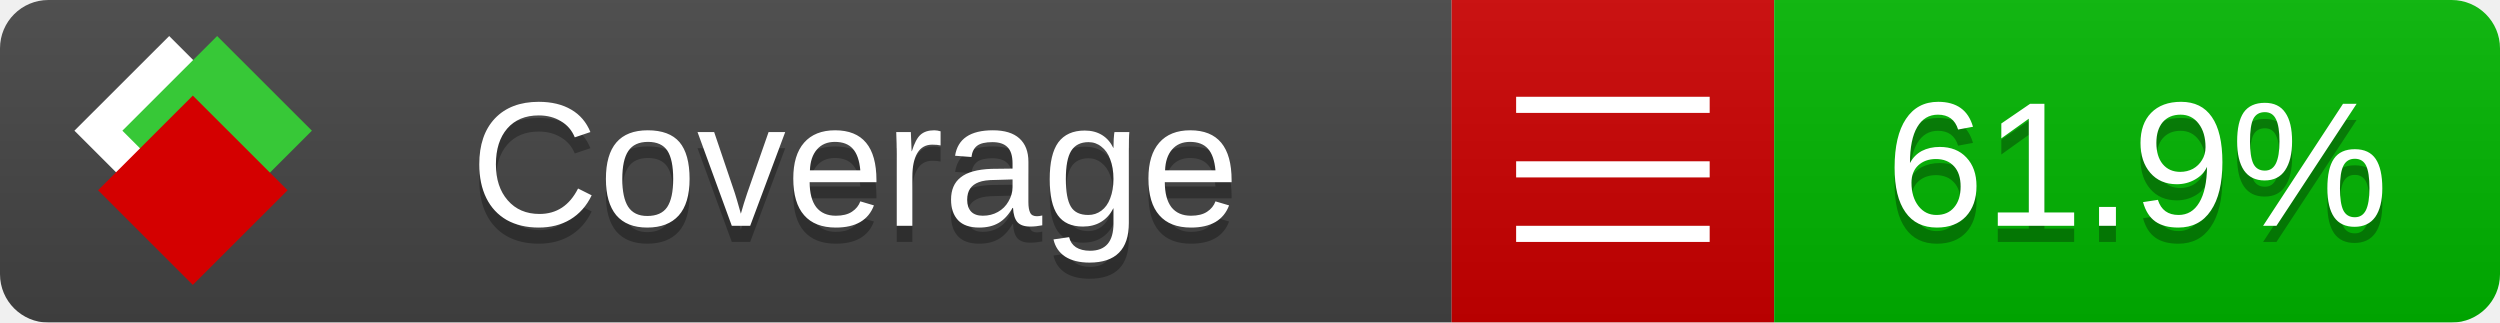
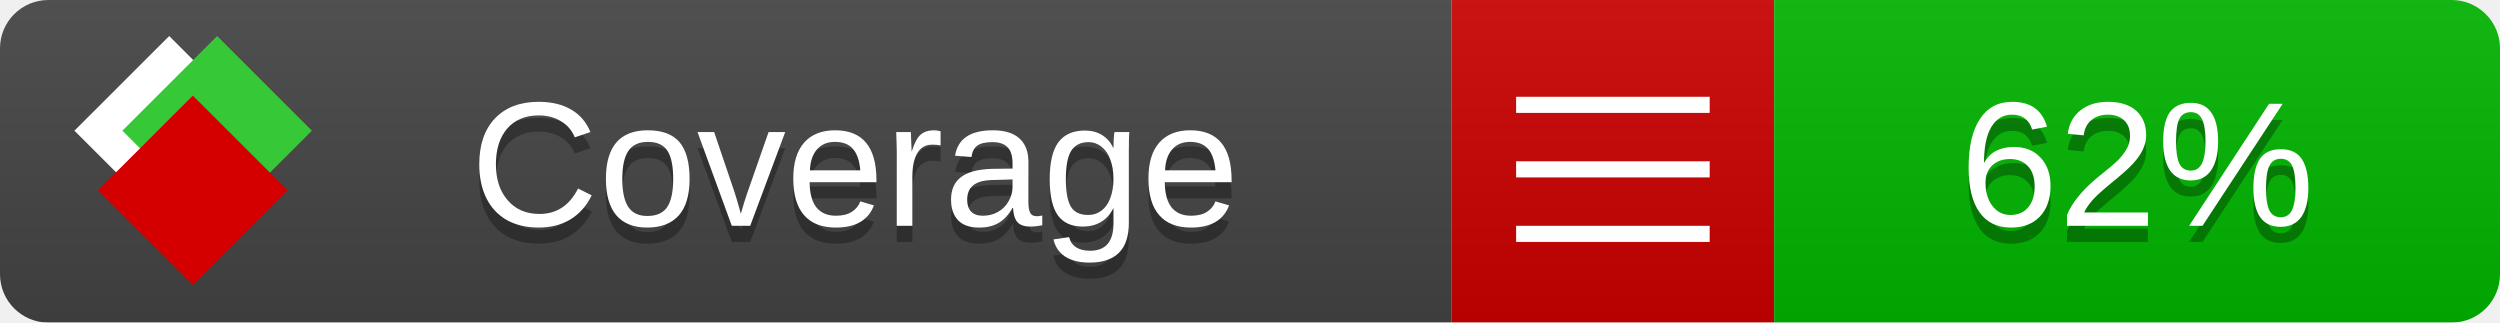
<svg xmlns="http://www.w3.org/2000/svg" xmlns:xlink="http://www.w3.org/1999/xlink" width="155" height="20">
  <style type="text/css">
          
            @keyframes fade1 {
                0% { visibility: visible; opacity: 1; }
               27% { visibility: visible; opacity: 1; }
               33% { visibility: hidden; opacity: 0; }
               60% { visibility: hidden; opacity: 0; }
               66% { visibility: hidden; opacity: 0; }
               93% { visibility: hidden; opacity: 0; }
              100% { visibility: visible; opacity: 1; }
            }
            @keyframes fade2 {
                0% { visibility: hidden; opacity: 0; }
               27% { visibility: hidden; opacity: 0; }
               33% { visibility: visible; opacity: 1; }
               60% { visibility: visible; opacity: 1; }
               66% { visibility: hidden; opacity: 0; }
               93% { visibility: hidden; opacity: 0; }
              100% { visibility: hidden; opacity: 0; }
            }
            @keyframes fade3 {
                0% { visibility: hidden; opacity: 0; }
               27% { visibility: hidden; opacity: 0; }
               33% { visibility: hidden; opacity: 0; }
               60% { visibility: hidden; opacity: 0; }
               66% { visibility: visible; opacity: 1; }
               93% { visibility: visible; opacity: 1; }
              100% { visibility: hidden; opacity: 0; }
            }
            .linecoverage {
                animation-duration: 15s;
                animation-name: fade1;
                animation-iteration-count: infinite;
            }
            .branchcoverage {
                animation-duration: 15s;
                animation-name: fade2;
                animation-iteration-count: infinite;
            }
            .methodcoverage {
                animation-duration: 15s;
                animation-name: fade3;
                animation-iteration-count: infinite;
            }
          
    </style>
  <defs>
    <linearGradient id="gradient" x2="0" y2="100%">
      <stop offset="0" stop-color="#bbb" stop-opacity=".1" />
      <stop offset="1" stop-opacity=".1" />
    </linearGradient>
    <linearGradient id="c">
      <stop offset="0" stop-color="#d40000" />
      <stop offset="1" stop-color="#ff2a2a" />
    </linearGradient>
    <linearGradient id="a">
      <stop offset="0" stop-color="#e0e0de" />
      <stop offset="1" stop-color="#fff" />
    </linearGradient>
    <linearGradient id="b">
      <stop offset="0" stop-color="#37c837" />
      <stop offset="1" stop-color="#217821" />
    </linearGradient>
    <linearGradient xlink:href="#a" id="e" x1="106.44" x2="69.96" y1="-11.96" y2="-46.84" gradientTransform="matrix(-.8426 -.00045 -.00045 -.8426 -94.27 -75.82)" gradientUnits="userSpaceOnUse" />
    <linearGradient xlink:href="#b" id="f" x1="56.19" x2="77.97" y1="-23.45" y2="10.62" gradientTransform="matrix(.8426 .00045 .00045 .8426 94.27 75.82)" gradientUnits="userSpaceOnUse" />
    <linearGradient xlink:href="#c" id="g" x1="79.98" x2="132.9" y1="10.79" y2="10.79" gradientTransform="matrix(.8426 .00045 .00045 .8426 94.27 75.82)" gradientUnits="userSpaceOnUse" />
    <mask id="mask">
      <rect width="155" height="20" rx="3" fill="#fff" />
    </mask>
    <g id="icon" transform="matrix(.04486 0 0 .04481 -.48 -.63)">
      <rect width="52.92" height="52.92" x="-109.72" y="-27.13" fill="url(#e)" transform="rotate(-135)" />
      <rect width="52.92" height="52.92" x="70.19" y="-39.18" fill="url(#f)" transform="rotate(45)" />
      <rect width="52.92" height="52.92" x="80.05" y="-15.74" fill="url(#g)" transform="rotate(45)" />
    </g>
  </defs>
  <g mask="url(#mask)">
    <rect x="0" y="0" width="90" height="20" fill="#444" />
    <rect x="90" y="0" width="20" height="20" fill="#c00" />
    <rect x="110" y="0" width="45" height="20" fill="#00B600" />
    <rect x="0" y="0" width="155" height="20" fill="url(#gradient)" />
  </g>
  <g>
    <path class="" stroke="#fff" d="M94 6.5 h12 M94 10.5 h12 M94 14.5 h12" />
  </g>
  <g fill="#fff" text-anchor="middle" font-family="Verdana,Arial,Geneva,sans-serif" font-size="11">
    <a xlink:href="https://github.com/danielpalme/ReportGenerator" target="_top">
      <use xlink:href="#icon" transform="translate(3,1) scale(3.5)" />
    </a>
    <text x="53" y="15" fill="#010101" fill-opacity=".3">Coverage</text>
    <text x="53" y="14" fill="#fff">Coverage</text>
-     <text class="" x="132.5" y="15" fill="#010101" fill-opacity=".3">61.9%</text>
-     <text class="" x="132.5" y="14">61.9%</text>
+     <text class="" x="132.5" y="15" fill="#010101" fill-opacity=".3">62%</text>
+     <text class="" x="132.5" y="14">62%</text>
  </g>
  <g>
    <rect class="" x="90" y="0" width="65" height="20" fill-opacity="0" />
  </g>
</svg>
